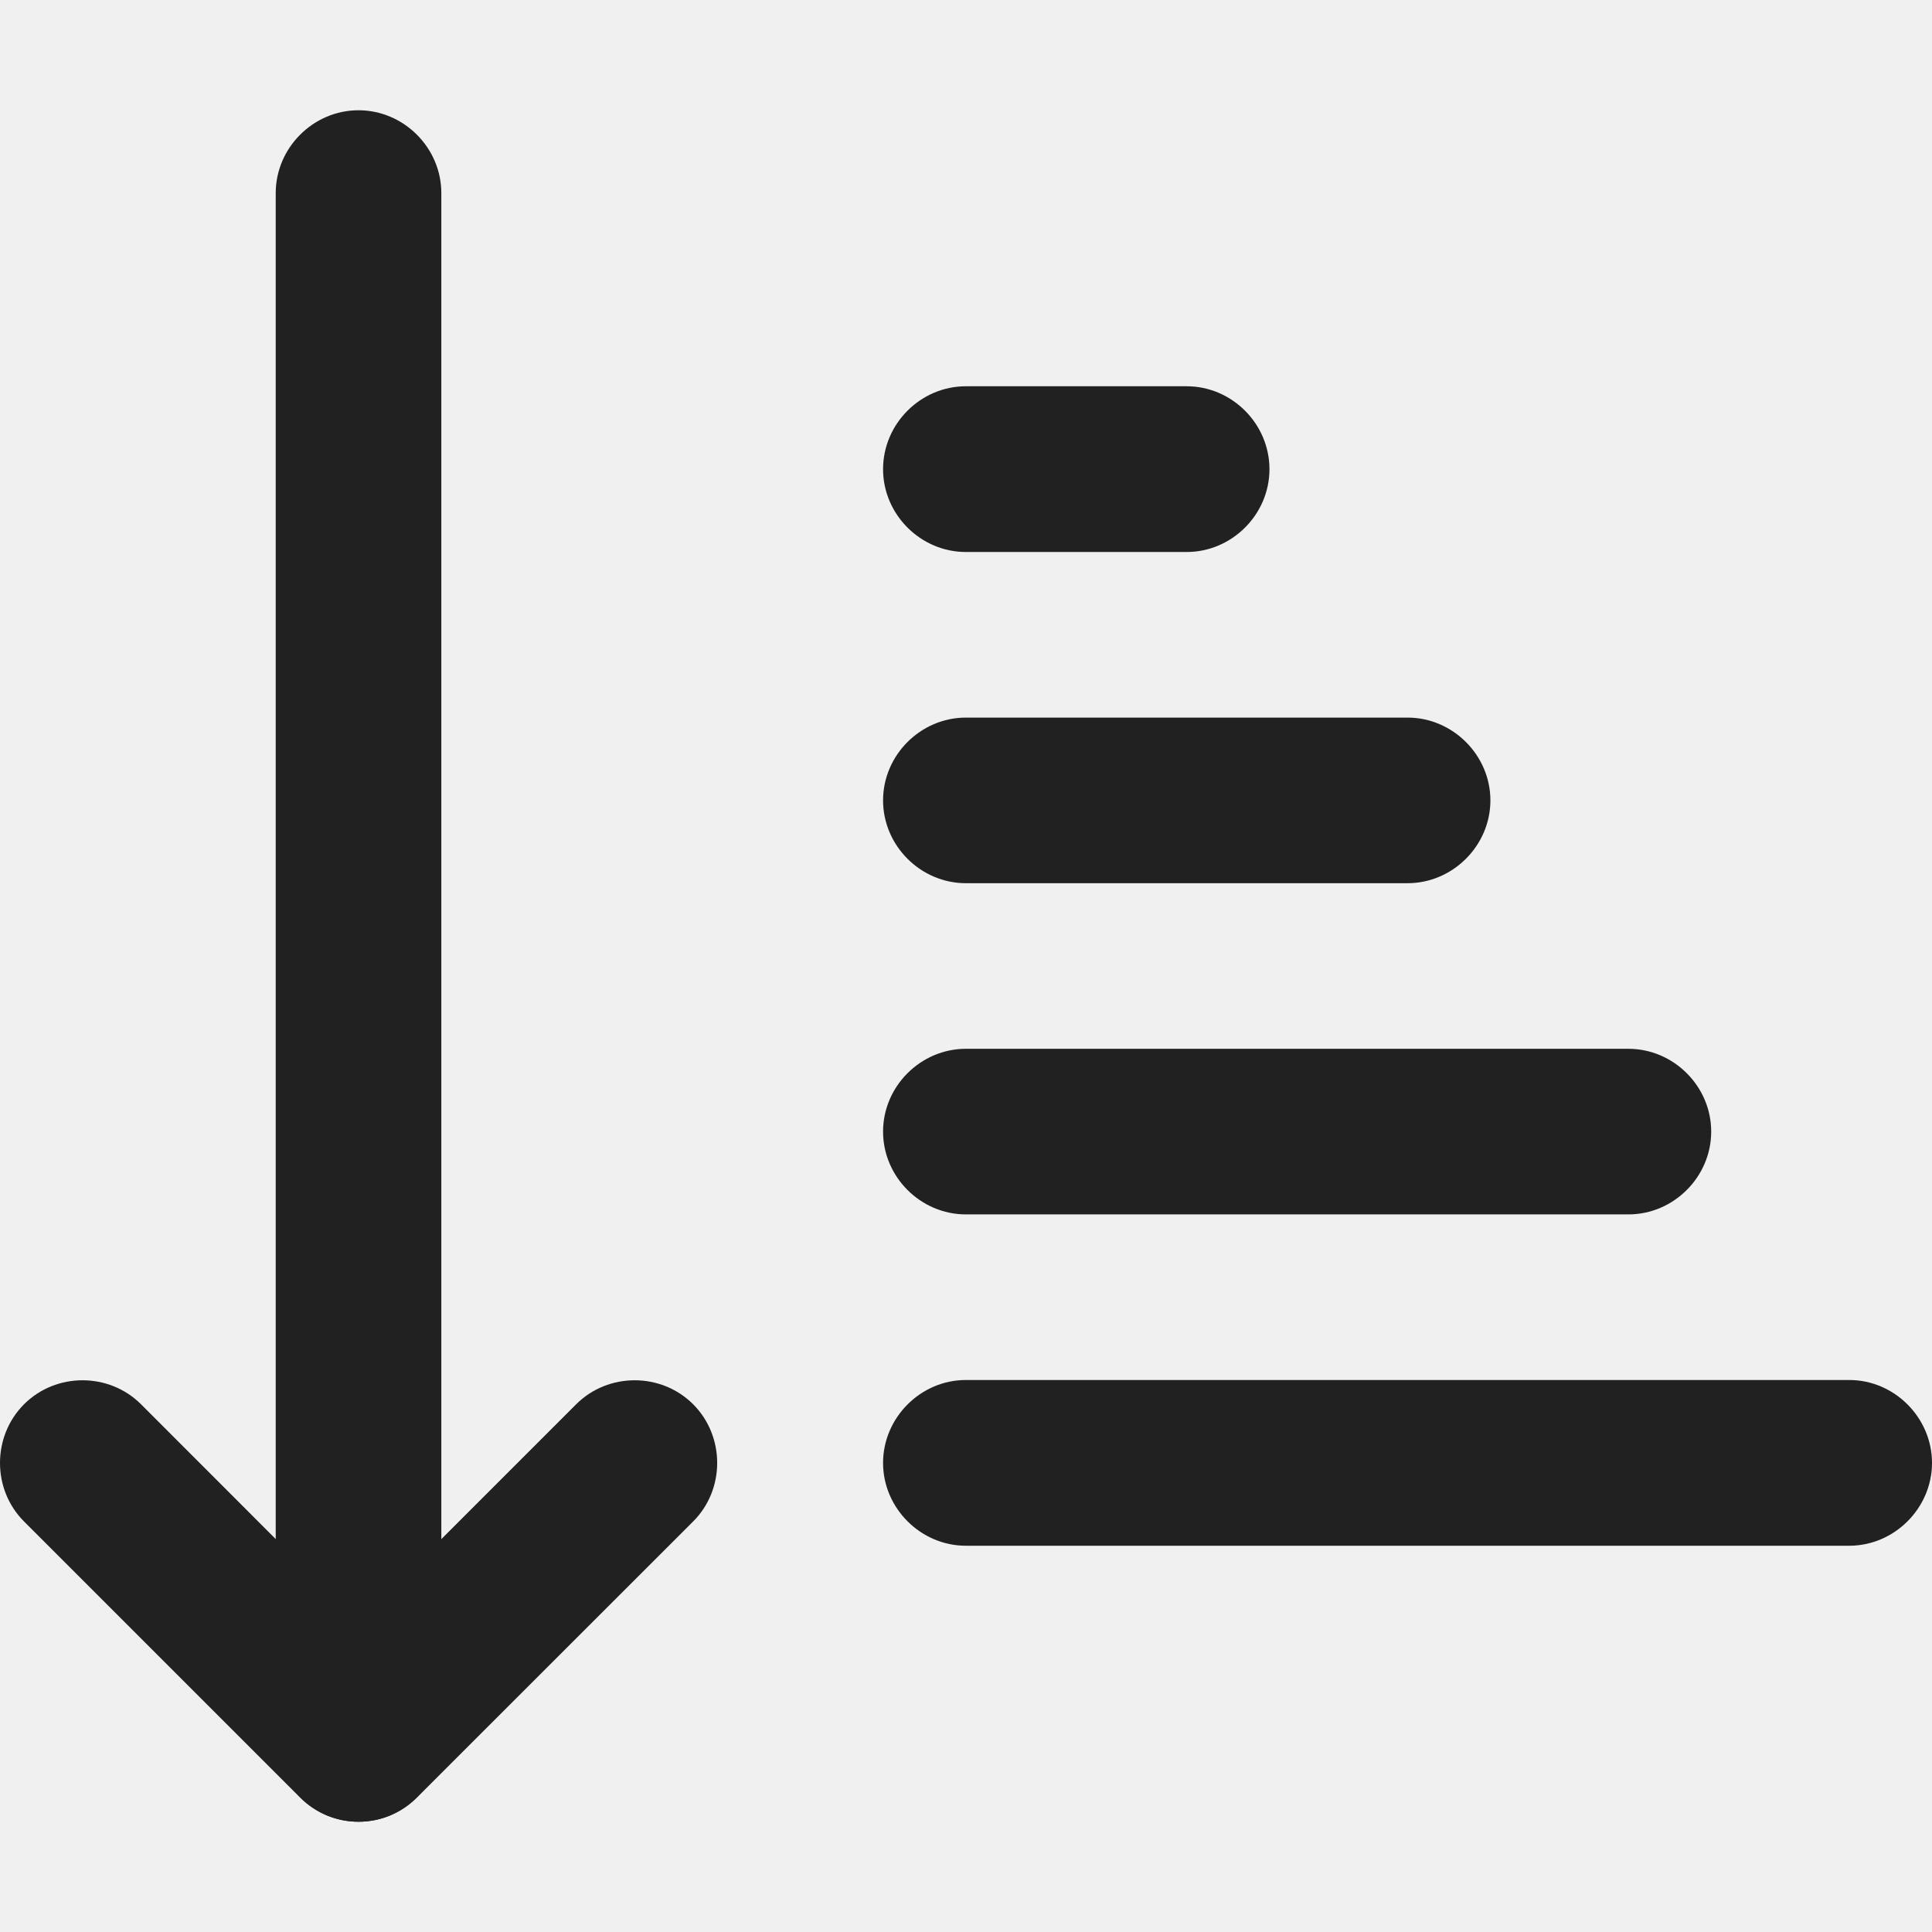
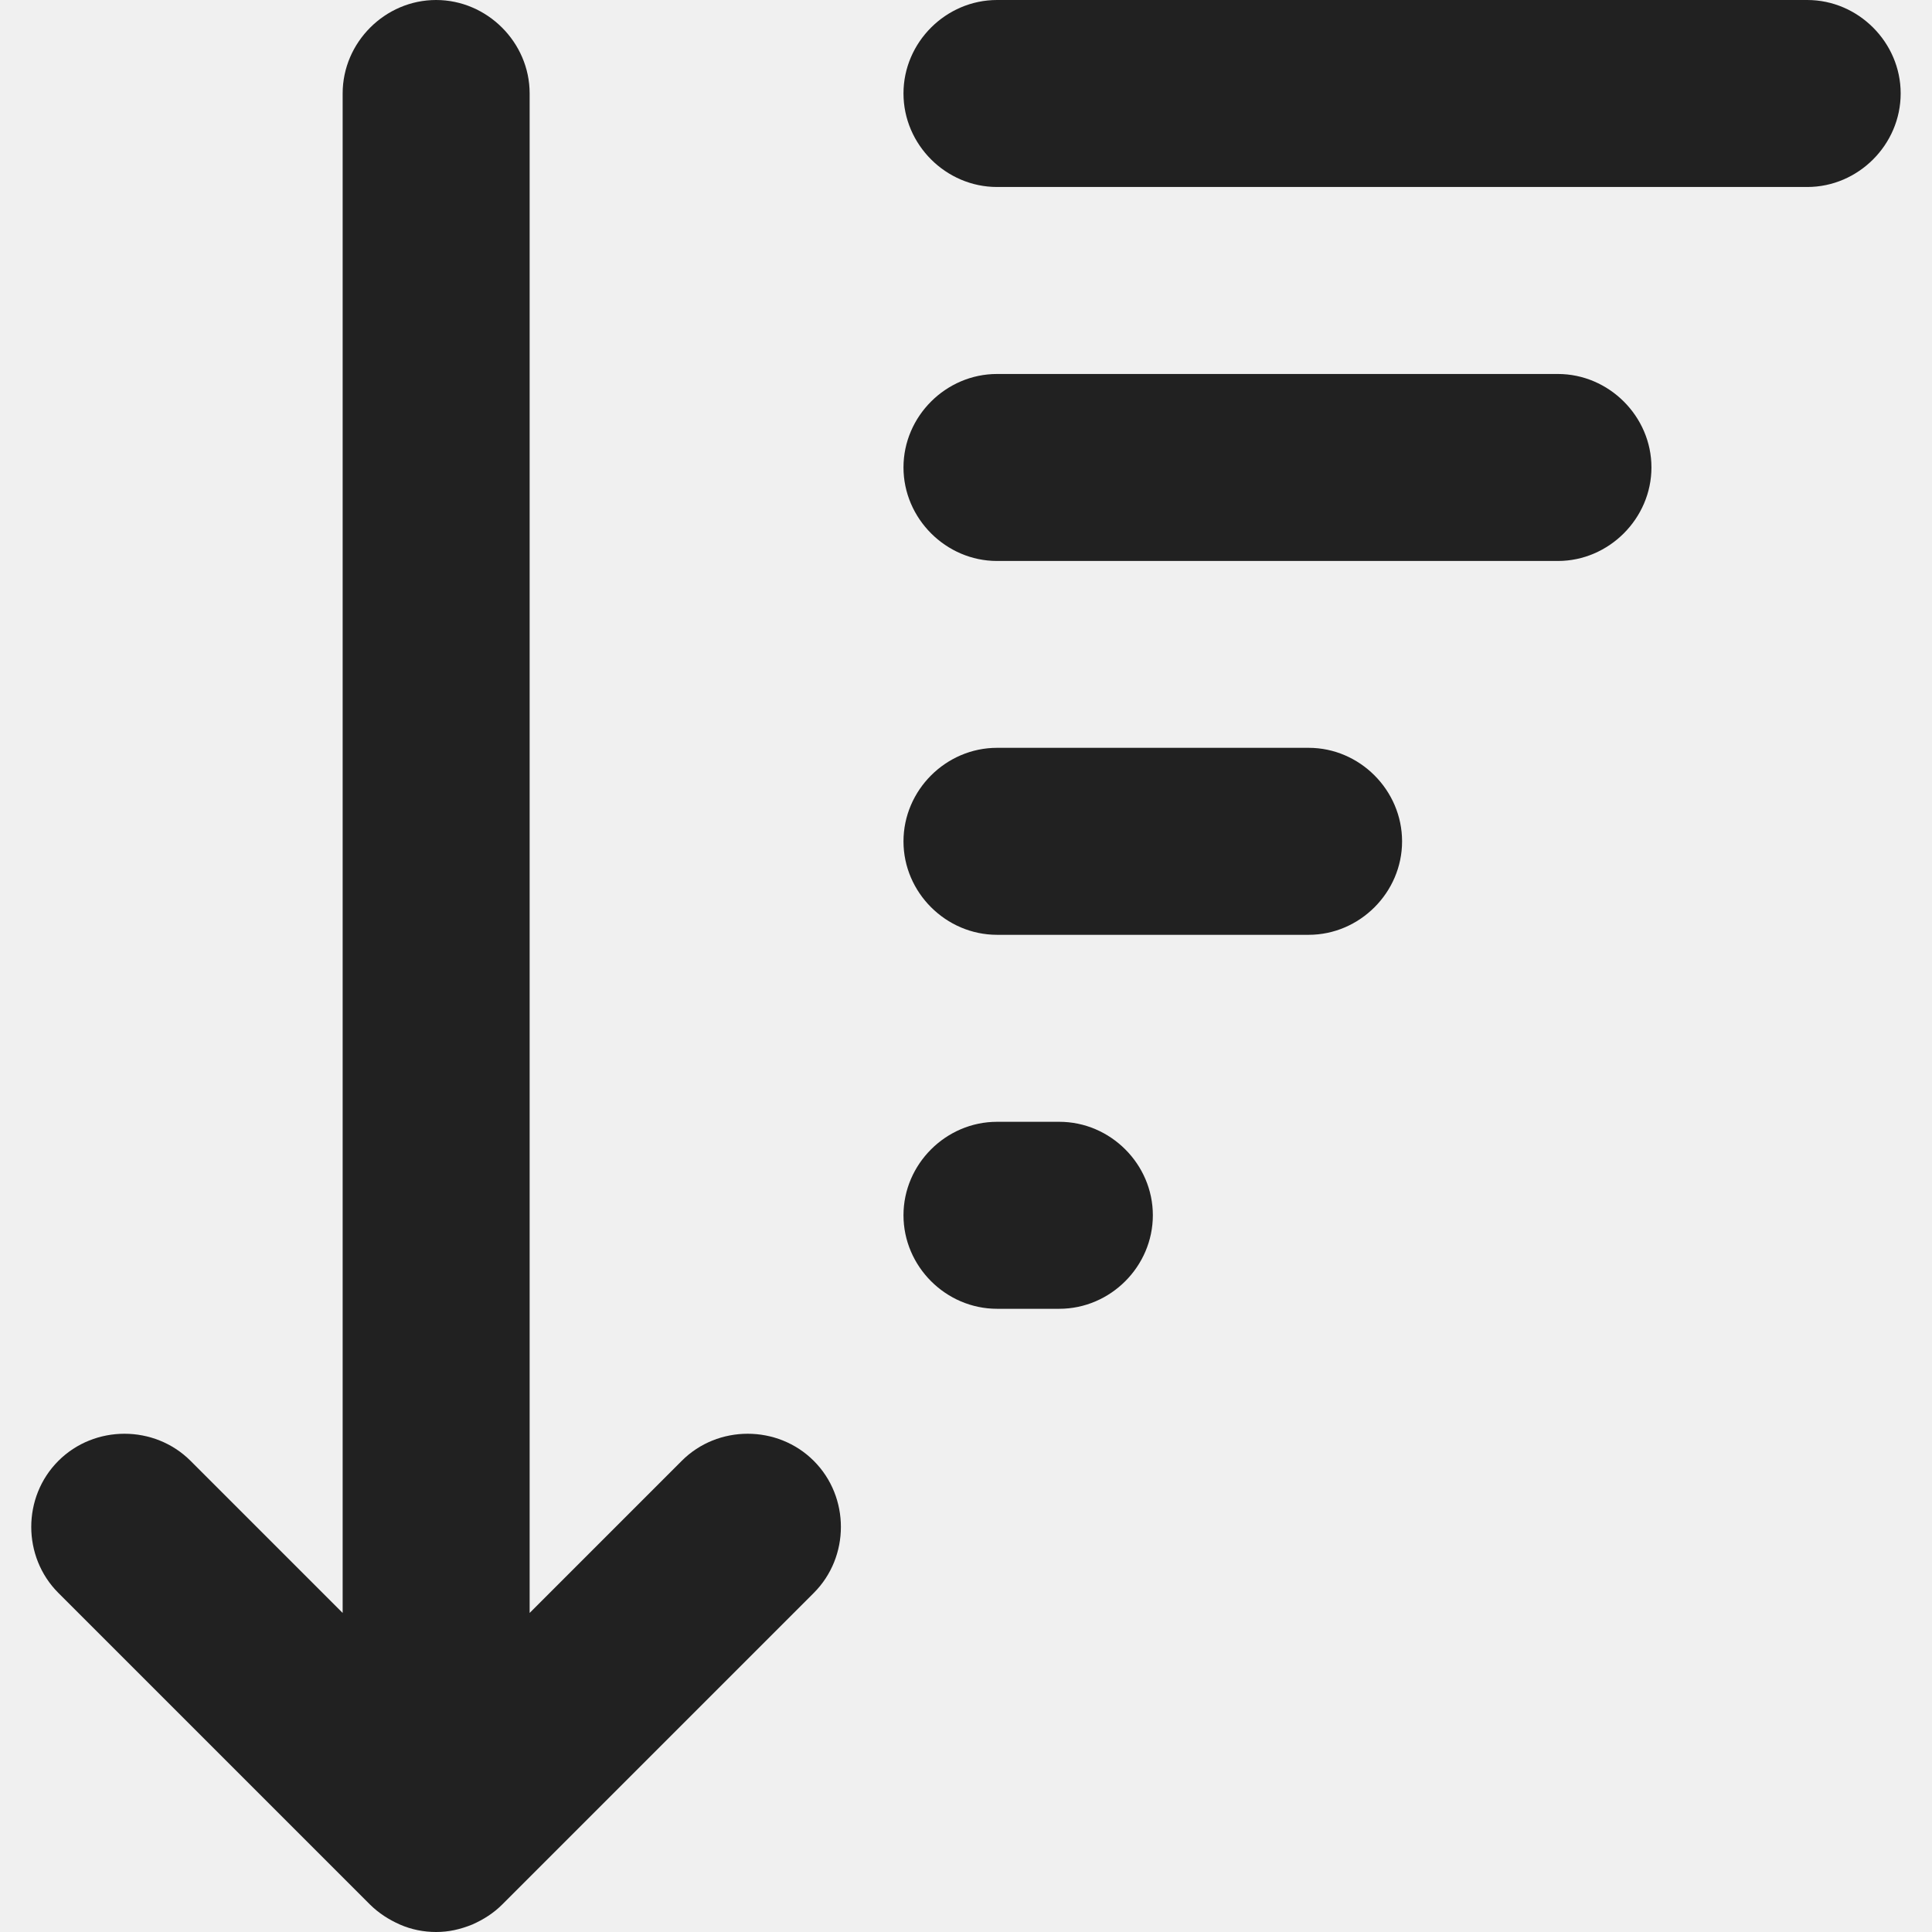
<svg xmlns="http://www.w3.org/2000/svg" width="14" height="14" viewBox="0 0 14 14" fill="none">
-   <g clip-path="url(#clip0_378_15544)">
-     <path d="M2.598 13.201C2.446 13.201 2.294 13.145 2.174 13.025L0.174 11.025C-0.058 10.793 -0.058 10.409 0.174 10.176C0.406 9.944 0.79 9.944 1.022 10.176L2.598 11.753L4.175 10.176C4.407 9.944 4.791 9.944 5.023 10.176C5.255 10.409 5.255 10.793 5.023 11.025L3.022 13.025C2.902 13.145 2.75 13.201 2.598 13.201Z" fill="#212121" />
-     <path d="M2.598 13.201C2.27 13.201 1.998 12.929 1.998 12.601V1.399C1.998 1.071 2.27 0.799 2.598 0.799C2.926 0.799 3.198 1.071 3.198 1.399V12.601C3.198 12.929 2.926 13.201 2.598 13.201Z" fill="#212121" />
-     <path d="M13.4 11.201H6.999C6.671 11.201 6.399 10.928 6.399 10.601C6.399 10.273 6.671 10 6.999 10H13.4C13.728 10 14 10.273 14 10.601C14 10.928 13.728 11.201 13.4 11.201Z" fill="#212121" />
-     <path d="M10.2 6.4H6.999C6.671 6.4 6.399 6.128 6.399 5.8C6.399 5.472 6.671 5.2 6.999 5.2H10.2C10.527 5.2 10.8 5.472 10.8 5.8C10.8 6.128 10.527 6.4 10.2 6.4Z" fill="#212121" />
-     <path d="M8.599 4H6.999C6.671 4 6.399 3.728 6.399 3.4C6.399 3.071 6.671 2.799 6.999 2.799H8.599C8.927 2.799 9.199 3.071 9.199 3.4C9.199 3.728 8.927 4 8.599 4Z" fill="#212121" />
-     <path d="M11.8 8.8H6.999C6.671 8.8 6.399 8.528 6.399 8.2C6.399 7.872 6.671 7.6 6.999 7.6H11.8C12.128 7.6 12.4 7.872 12.4 8.2C12.4 8.528 12.128 8.8 11.8 8.8Z" fill="#212121" />
+   <g clip-path="url(#clip0_378_15561)">
+     <path d="M4.94 10.586L3.838 11.688V0.677C3.838 0.307 3.53 0 3.16 0C2.79 0 2.483 0.307 2.483 0.677V11.688L1.381 10.586C1.119 10.324 0.685 10.324 0.423 10.586C0.161 10.848 0.161 11.281 0.423 11.543L2.681 13.801C2.745 13.864 2.817 13.91 2.898 13.946C2.98 13.982 3.07 14 3.16 14C3.25 14 3.332 13.982 3.422 13.946C3.503 13.91 3.576 13.864 3.639 13.801L5.897 11.543C6.159 11.281 6.159 10.848 5.897 10.586C5.635 10.324 5.201 10.324 4.94 10.586Z" fill="#212121" />
+     <path d="M13.096 0H7.225C6.854 0 6.547 0.307 6.547 0.677C6.547 1.048 6.854 1.355 7.225 1.355H13.096C13.466 1.355 13.773 1.048 13.773 0.677C13.773 0.307 13.466 0 13.096 0Z" fill="#212121" />
+     <path d="M9.483 5.419H7.225C6.854 5.419 6.547 5.726 6.547 6.097C6.547 6.467 6.854 6.774 7.225 6.774H9.483C9.853 6.774 10.16 6.467 10.16 6.097C10.16 5.726 9.853 5.419 9.483 5.419Z" fill="#212121" />
+     <path d="M7.676 8.129H7.225C6.854 8.129 6.547 8.436 6.547 8.806C6.547 9.177 6.854 9.484 7.225 9.484H7.676C8.047 9.484 8.354 9.177 8.354 8.806C8.354 8.436 8.047 8.129 7.676 8.129Z" fill="#212121" />
+     <path d="M11.289 2.71H7.225C6.854 2.71 6.547 3.017 6.547 3.387C6.547 3.757 6.854 4.065 7.225 4.065H11.289C11.659 4.065 11.967 3.757 11.967 3.387C11.967 3.017 11.659 2.71 11.289 2.71Z" fill="#212121" />
  </g>
  <defs>
-     <clipPath id="clip0_378_15544">
+     <clipPath id="clip0_378_15561">
      <rect width="14" height="14" fill="white" />
    </clipPath>
  </defs>
</svg>
